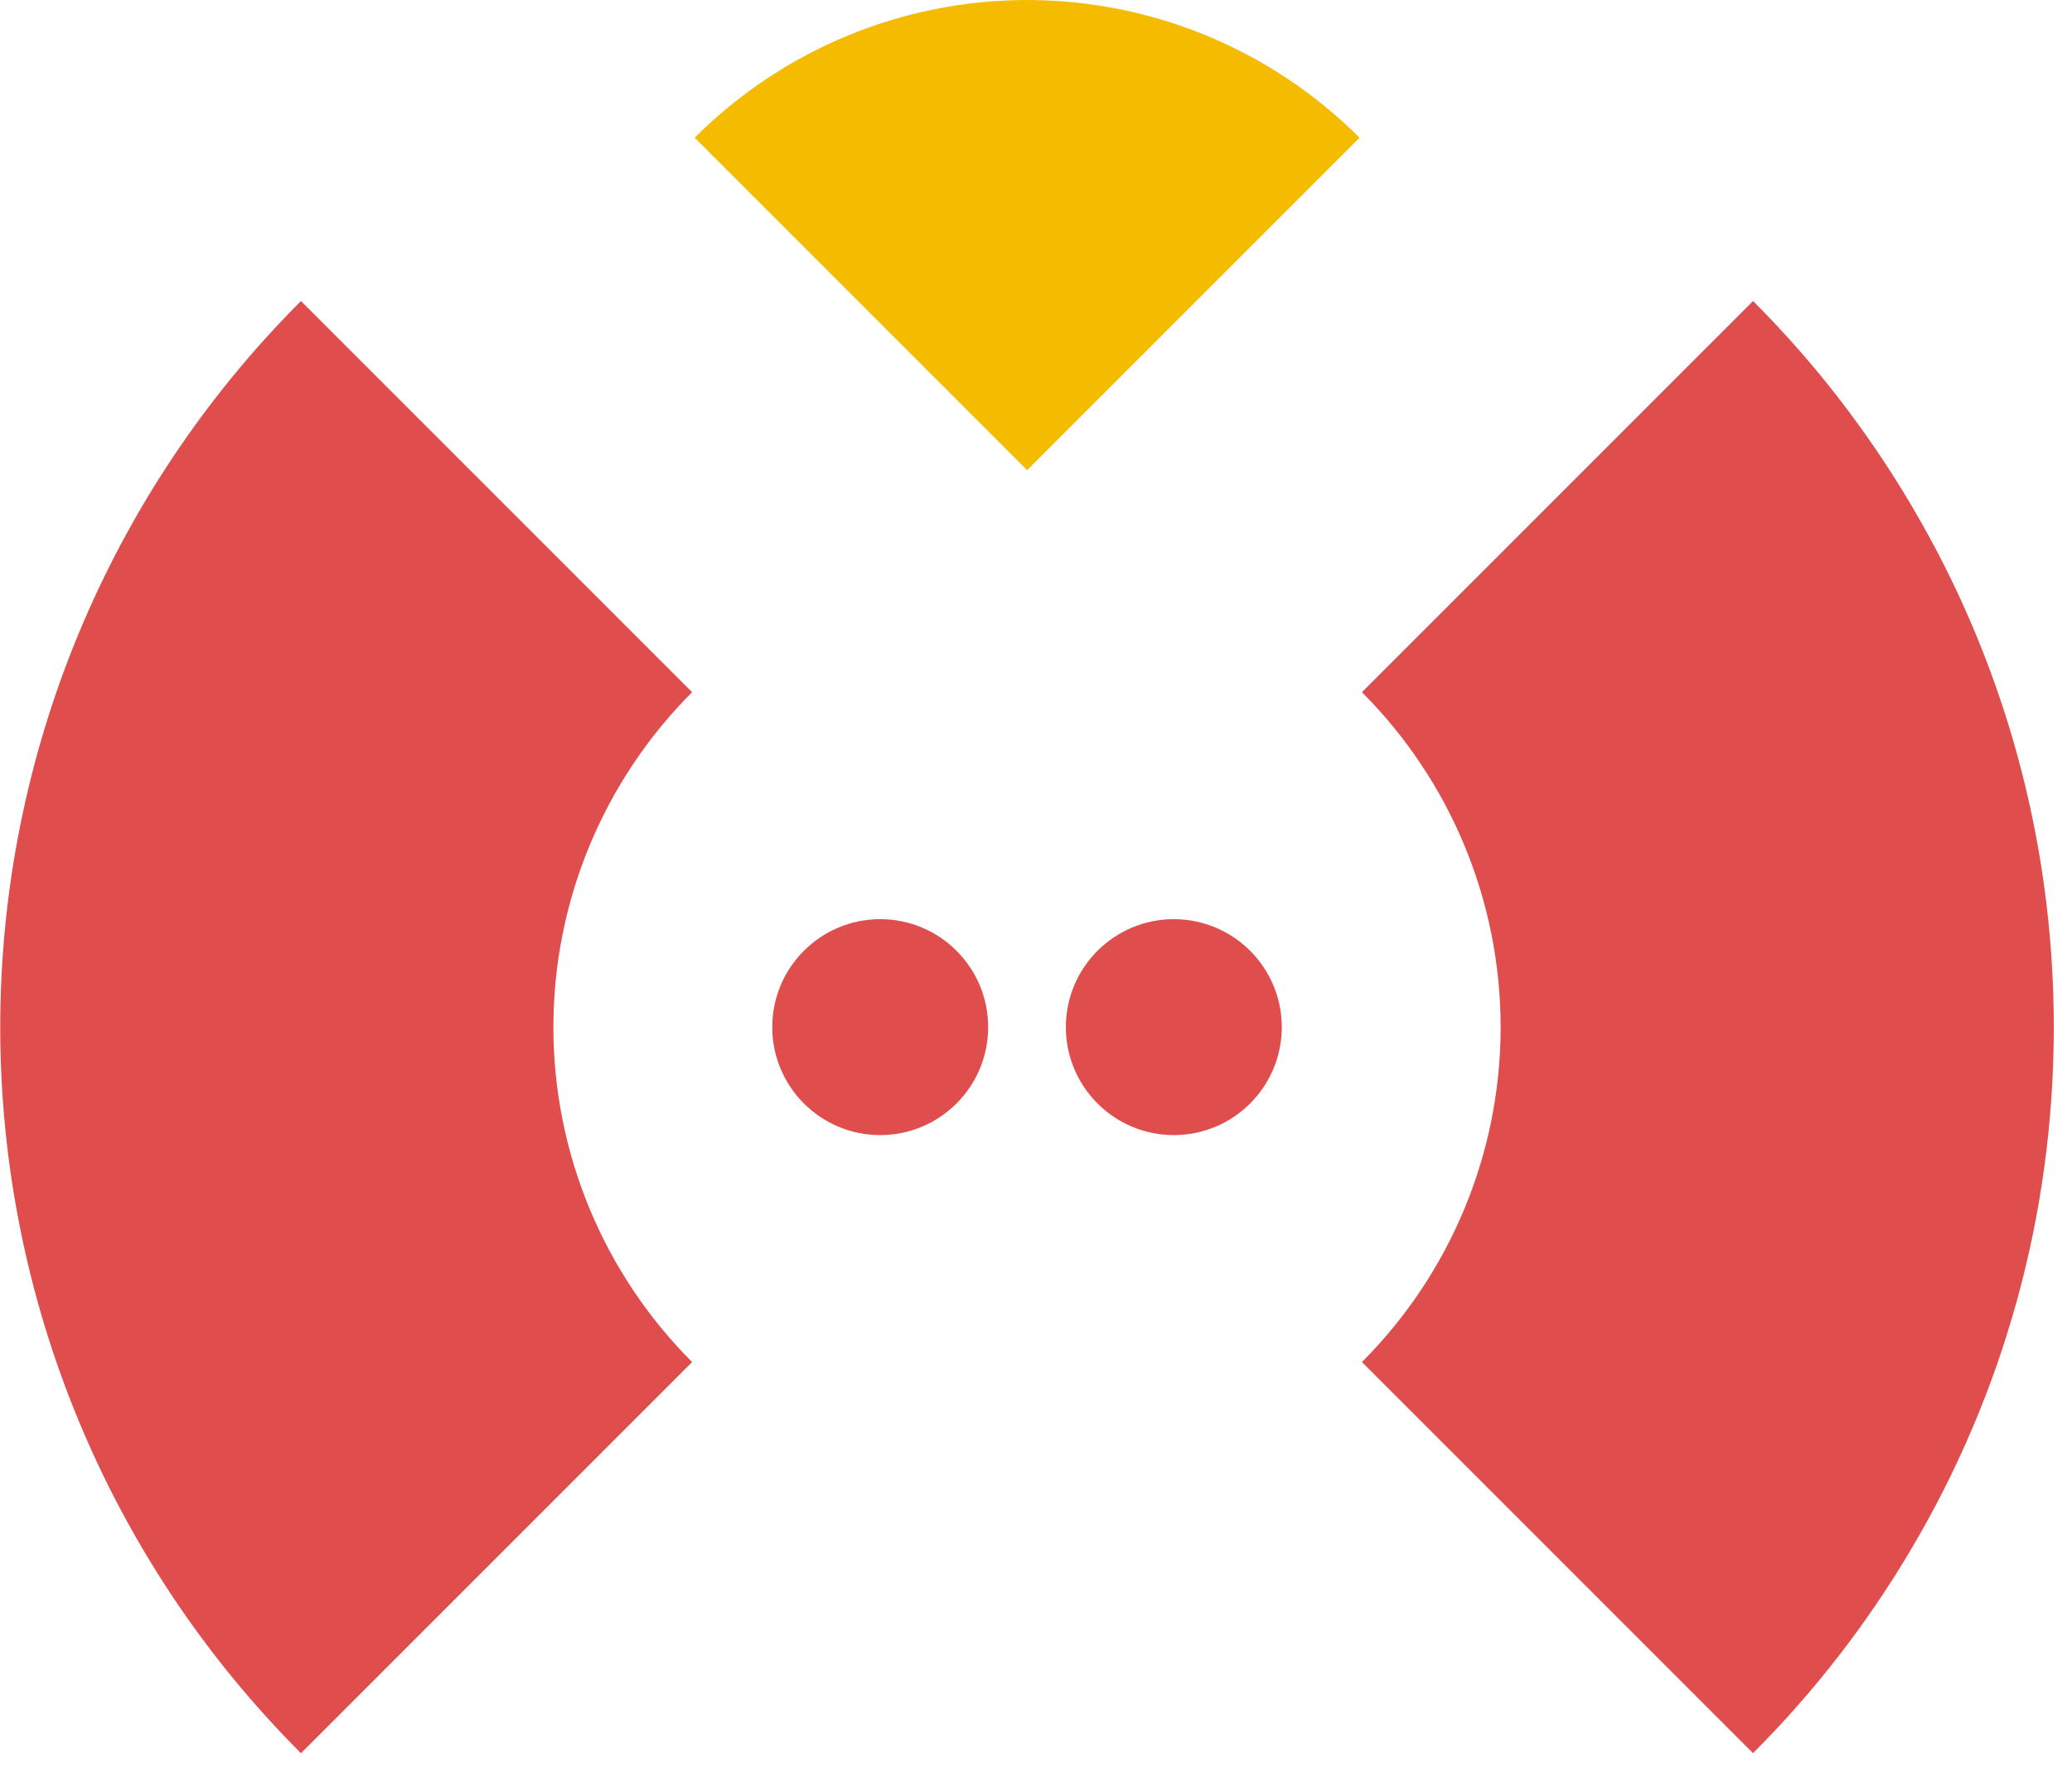
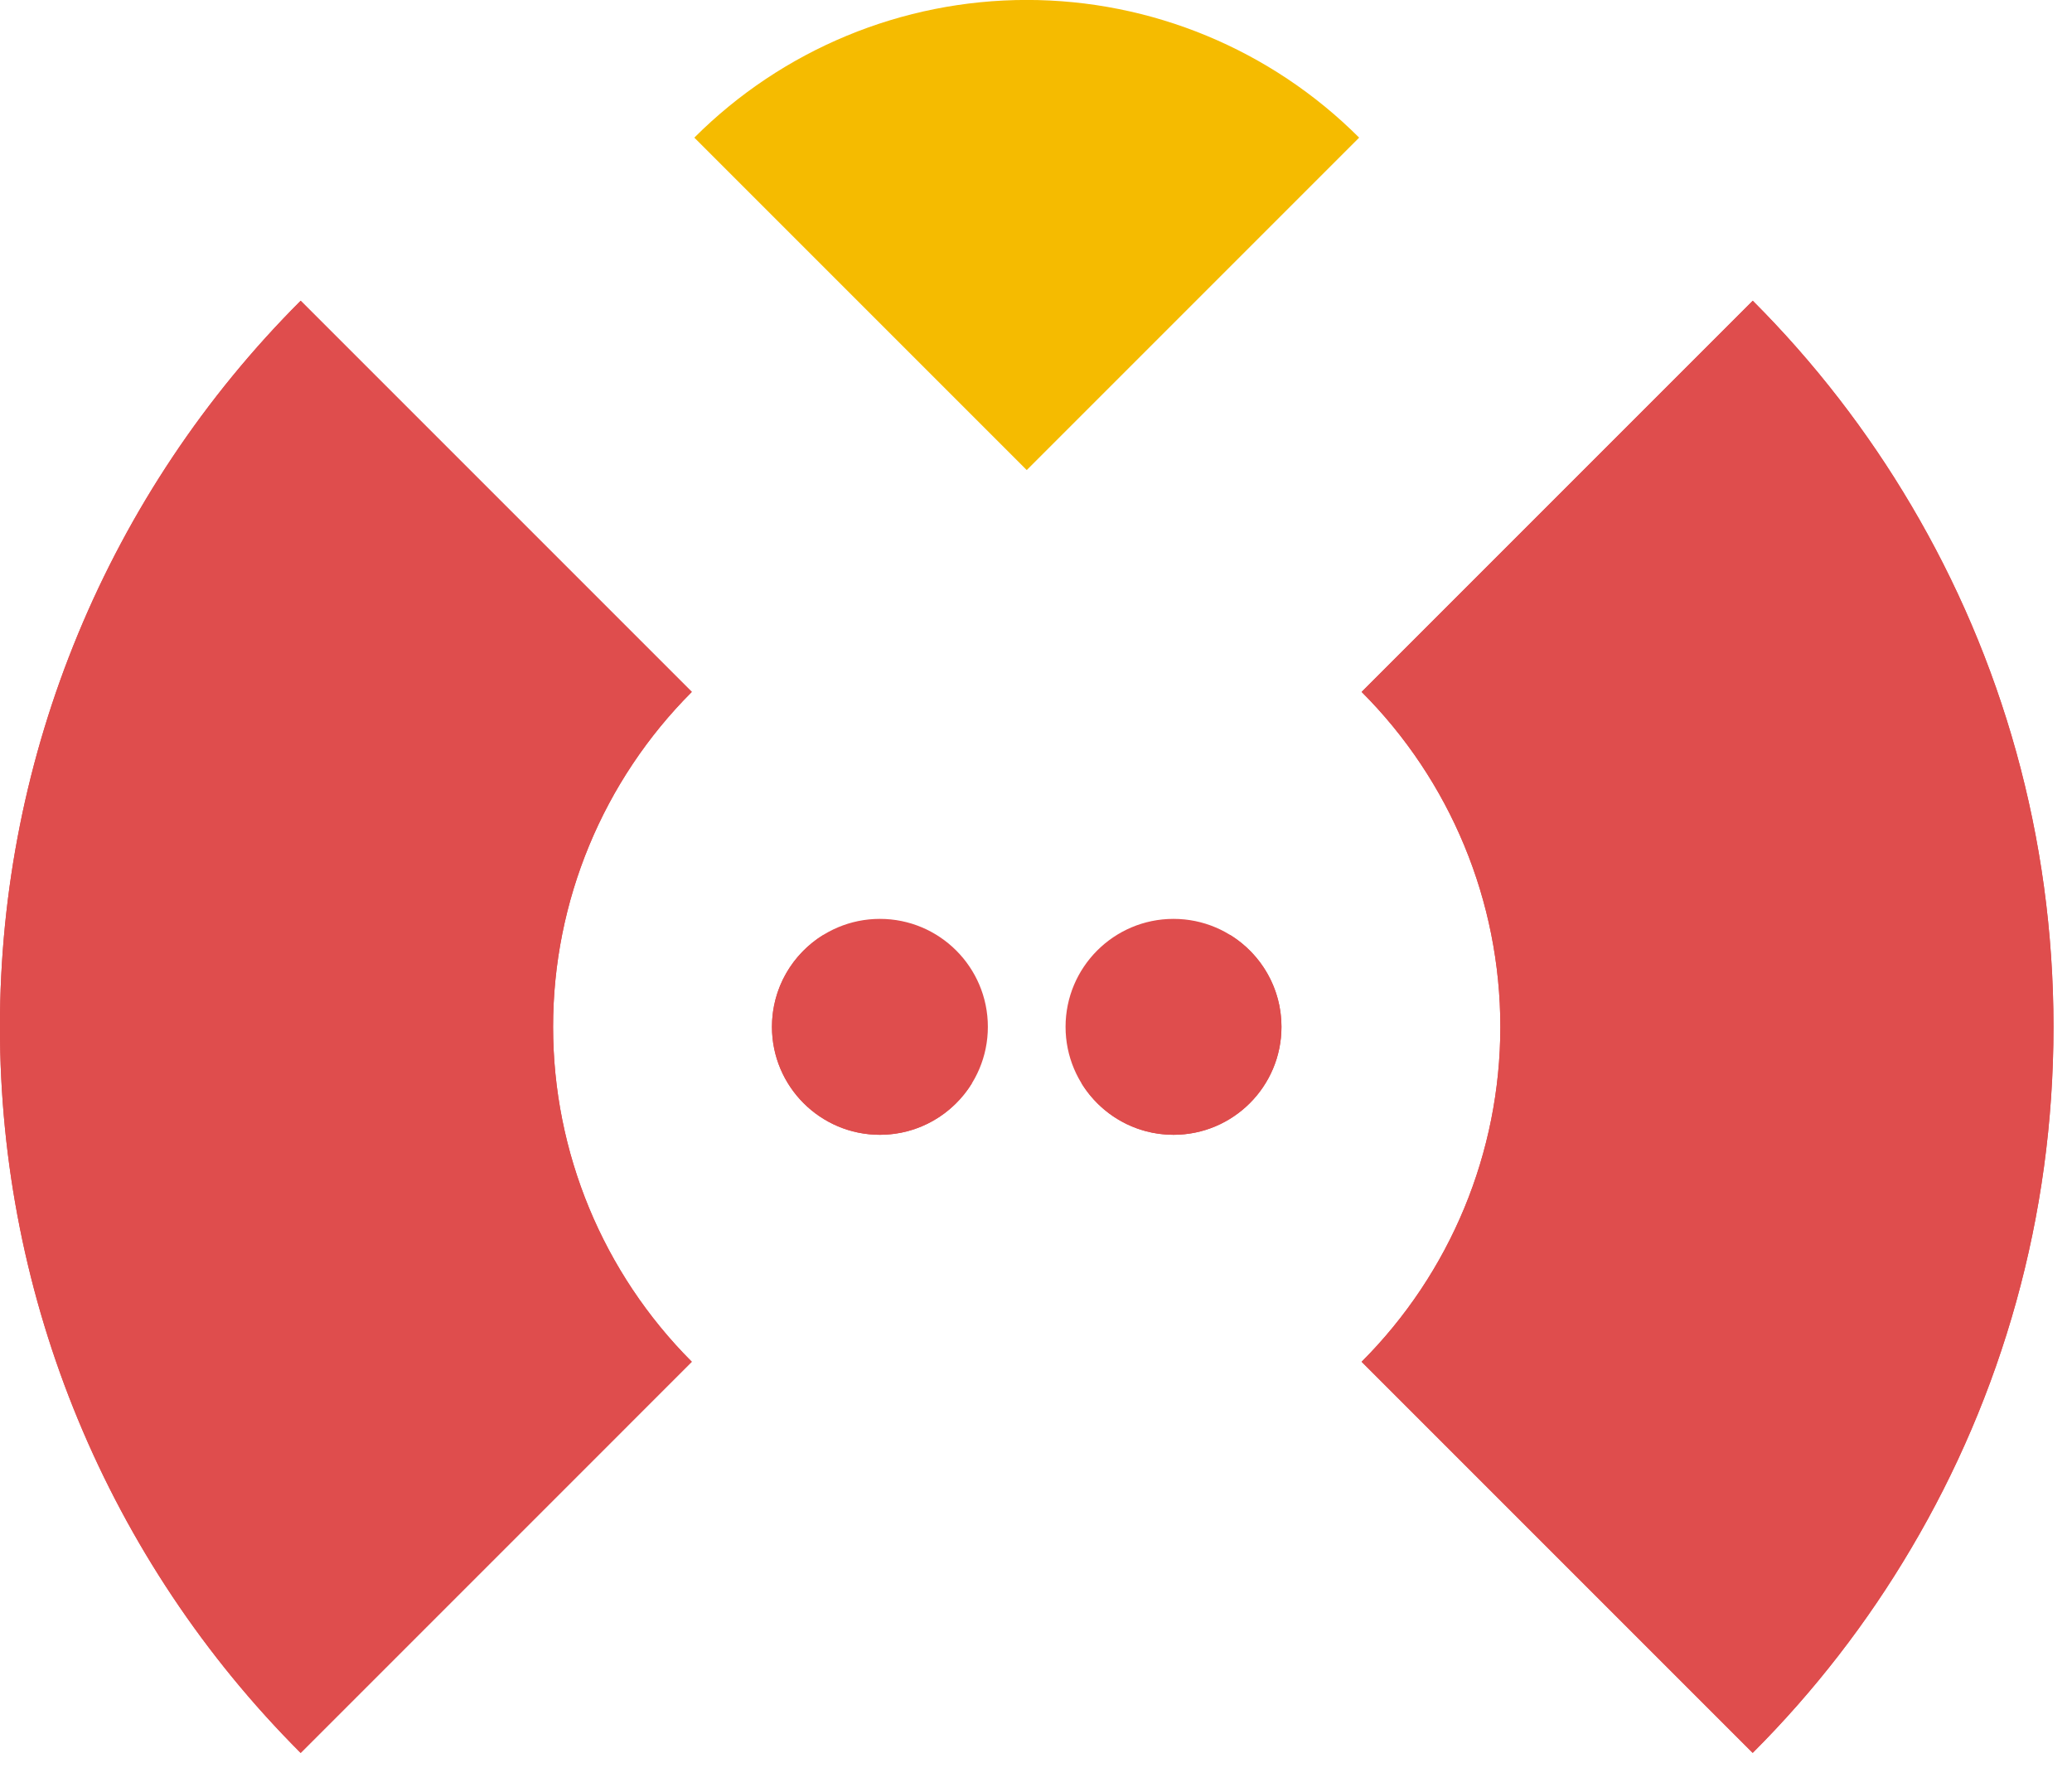
<svg xmlns="http://www.w3.org/2000/svg" width="100%" height="100%" viewBox="0 0 58 50" version="1.1" xml:space="preserve" style="fill-rule:evenodd;clip-rule:evenodd;stroke-linejoin:round;stroke-miterlimit:2;">
-   <g transform="matrix(1,0,0,1,-3312.33,-734.177)">
-     <g transform="matrix(1.19796,0,0,0.291698,2749.41,910.179)">
-       <g transform="matrix(8.46924,-1.69857e-14,0,34.7818,-3395.19,20594.9)">
-         <g transform="matrix(9.55222e-18,-0.156,0.156,9.55222e-18,417.871,-496.936)">
-           <path d="M718.901,259.061c1.559,1.559 2.435,3.674 2.435,5.879c-0,2.205 -0.876,4.32 -2.435,5.879l-5.879,-5.879l5.879,-5.879Z" style="fill:rgb(245,187,0);" />
-         </g>
-         <g transform="matrix(0.157173,0,0,0.157173,345.761,-665.973)">
-           <path d="M719.178,375.665c1.046,-0 1.895,0.849 1.895,1.895c-0,1.046 -0.849,1.895 -1.895,1.895c-1.046,-0 -1.895,-0.849 -1.895,-1.895c-0,-1.046 0.849,-1.895 1.895,-1.895Zm5.154,-0c1.046,-0 1.895,0.849 1.895,1.895c-0,1.046 -0.849,1.895 -1.895,1.895c-1.046,-0 -1.895,-0.849 -1.895,-1.895c-0,-1.046 0.849,-1.895 1.895,-1.895Zm-15.322,14.64c-3.38,-3.38 -5.279,-7.965 -5.279,-12.745c-0,-4.78 1.899,-9.365 5.279,-12.745l6.866,6.866c-1.559,1.559 -2.435,3.674 -2.435,5.879c0,2.205 0.876,4.319 2.435,5.879c0,-0 -6.534,6.536 -6.866,6.866Zm25.489,-0.001l-6.865,-6.865c1.559,-1.56 2.435,-3.674 2.435,-5.879c-0,-2.205 -0.876,-4.32 -2.435,-5.879l6.866,-6.866c1.084,1.084 2.015,2.292 2.781,3.59c1.587,2.684 2.498,5.814 2.498,9.155c-0,3.341 -0.911,6.471 -2.498,9.154c-0.766,1.299 -1.698,2.506 -2.782,3.59Z" style="fill:rgb(223,77,77);" />
-         </g>
+   <g transform="matrix(1,0,0,1,-2934.64,-734.177)">
+     <g transform="matrix(0.340546,0,0,0.291698,2746.6,910.179)">
+       <g transform="matrix(2.84586e-16,-5.42594,4.64764,-2.31752e-15,-594.779,3310.55)">
+         <path d="M718.901,259.061c1.559,1.559 2.435,3.674 2.435,5.879c-0,2.205 -0.876,4.32 -2.435,5.879l-5.879,-5.879l5.879,-5.879Z" style="fill:#f5bb00;" />
+       </g>
+     </g>
+     <g transform="matrix(0.340546,0,0,0.291698,2746.6,910.179)">
+       <g transform="matrix(4.68258,-2.66968e-15,0,5.46674,-2743.11,-2568.86)">
+         <path d="M719.178,375.665c1.046,-0 1.895,0.849 1.895,1.895c-0,1.046 -0.849,1.895 -1.895,1.895c-1.046,-0 -1.895,-0.849 -1.895,-1.895c-0,-1.046 0.849,-1.895 1.895,-1.895Zm5.154,-0c1.046,-0 1.895,0.849 1.895,1.895c-0,1.046 -0.849,1.895 -1.895,1.895c-1.046,-0 -1.895,-0.849 -1.895,-1.895c-0,-1.046 0.849,-1.895 1.895,-1.895Zm-15.322,14.64c-3.38,-3.38 -5.279,-7.965 -5.279,-12.745c-0,-4.78 1.899,-9.365 5.279,-12.745l6.866,6.866c-1.559,1.559 -2.435,3.674 -2.435,5.879c0,2.205 0.876,4.319 2.435,5.879c0,-0 -6.534,6.536 -6.866,6.866Zm25.489,-0.001l-6.865,-6.865c1.559,-1.56 2.435,-3.674 2.435,-5.879c-0,-2.205 -0.876,-4.32 -2.435,-5.879l6.866,-6.866c1.084,1.084 2.015,2.292 2.781,3.59c1.587,2.684 2.498,5.814 2.498,9.155c-0,3.341 -0.911,6.471 -2.498,9.154c-0.766,1.299 -1.698,2.506 -2.782,3.59Z" style="fill:#df4d4d;fill-opacity:1;" />
+       </g>
+     </g>
+     <g transform="matrix(0.340546,0,0,0.291698,2746.6,910.179)">
+       <g transform="matrix(4.68258,-2.66968e-15,0,5.46674,-2743.11,-2568.86)">
+         <path d="M725.326,375.947c0.541,0.334 0.901,0.931 0.901,1.613c-0,1.046 -0.849,1.895 -1.895,1.895c-0.682,-0 -1.279,-0.361 -1.613,-0.901l2.607,-2.607Zm-4.535,2.607c-0.334,0.54 -0.932,0.901 -1.613,0.901c-1.046,-0 -1.895,-0.849 -1.895,-1.895c-0,-0.682 0.36,-1.279 0.901,-1.613l2.607,2.607Zm-11.781,11.751c-3.38,-3.38 -5.279,-7.965 -5.279,-12.745c-0,-4.78 1.899,-9.365 5.279,-12.745l6.866,6.866c-1.559,1.559 -2.435,3.674 -2.435,5.879c0,2.205 0.876,4.319 2.435,5.879c0,-0 -6.534,6.536 -6.866,6.866Zm25.489,-0.001l-6.865,-6.865c1.559,-1.56 2.435,-3.674 2.435,-5.879c-0,-2.205 -0.876,-4.32 -2.435,-5.879l6.866,-6.866c1.084,1.084 2.015,2.292 2.781,3.59c1.587,2.684 2.498,5.814 2.498,9.155c-0,3.341 -0.911,6.471 -2.498,9.154c-0.766,1.299 -1.698,2.506 -2.782,3.59Z" style="fill:#df4d4d;" />
      </g>
    </g>
  </g>
</svg>
